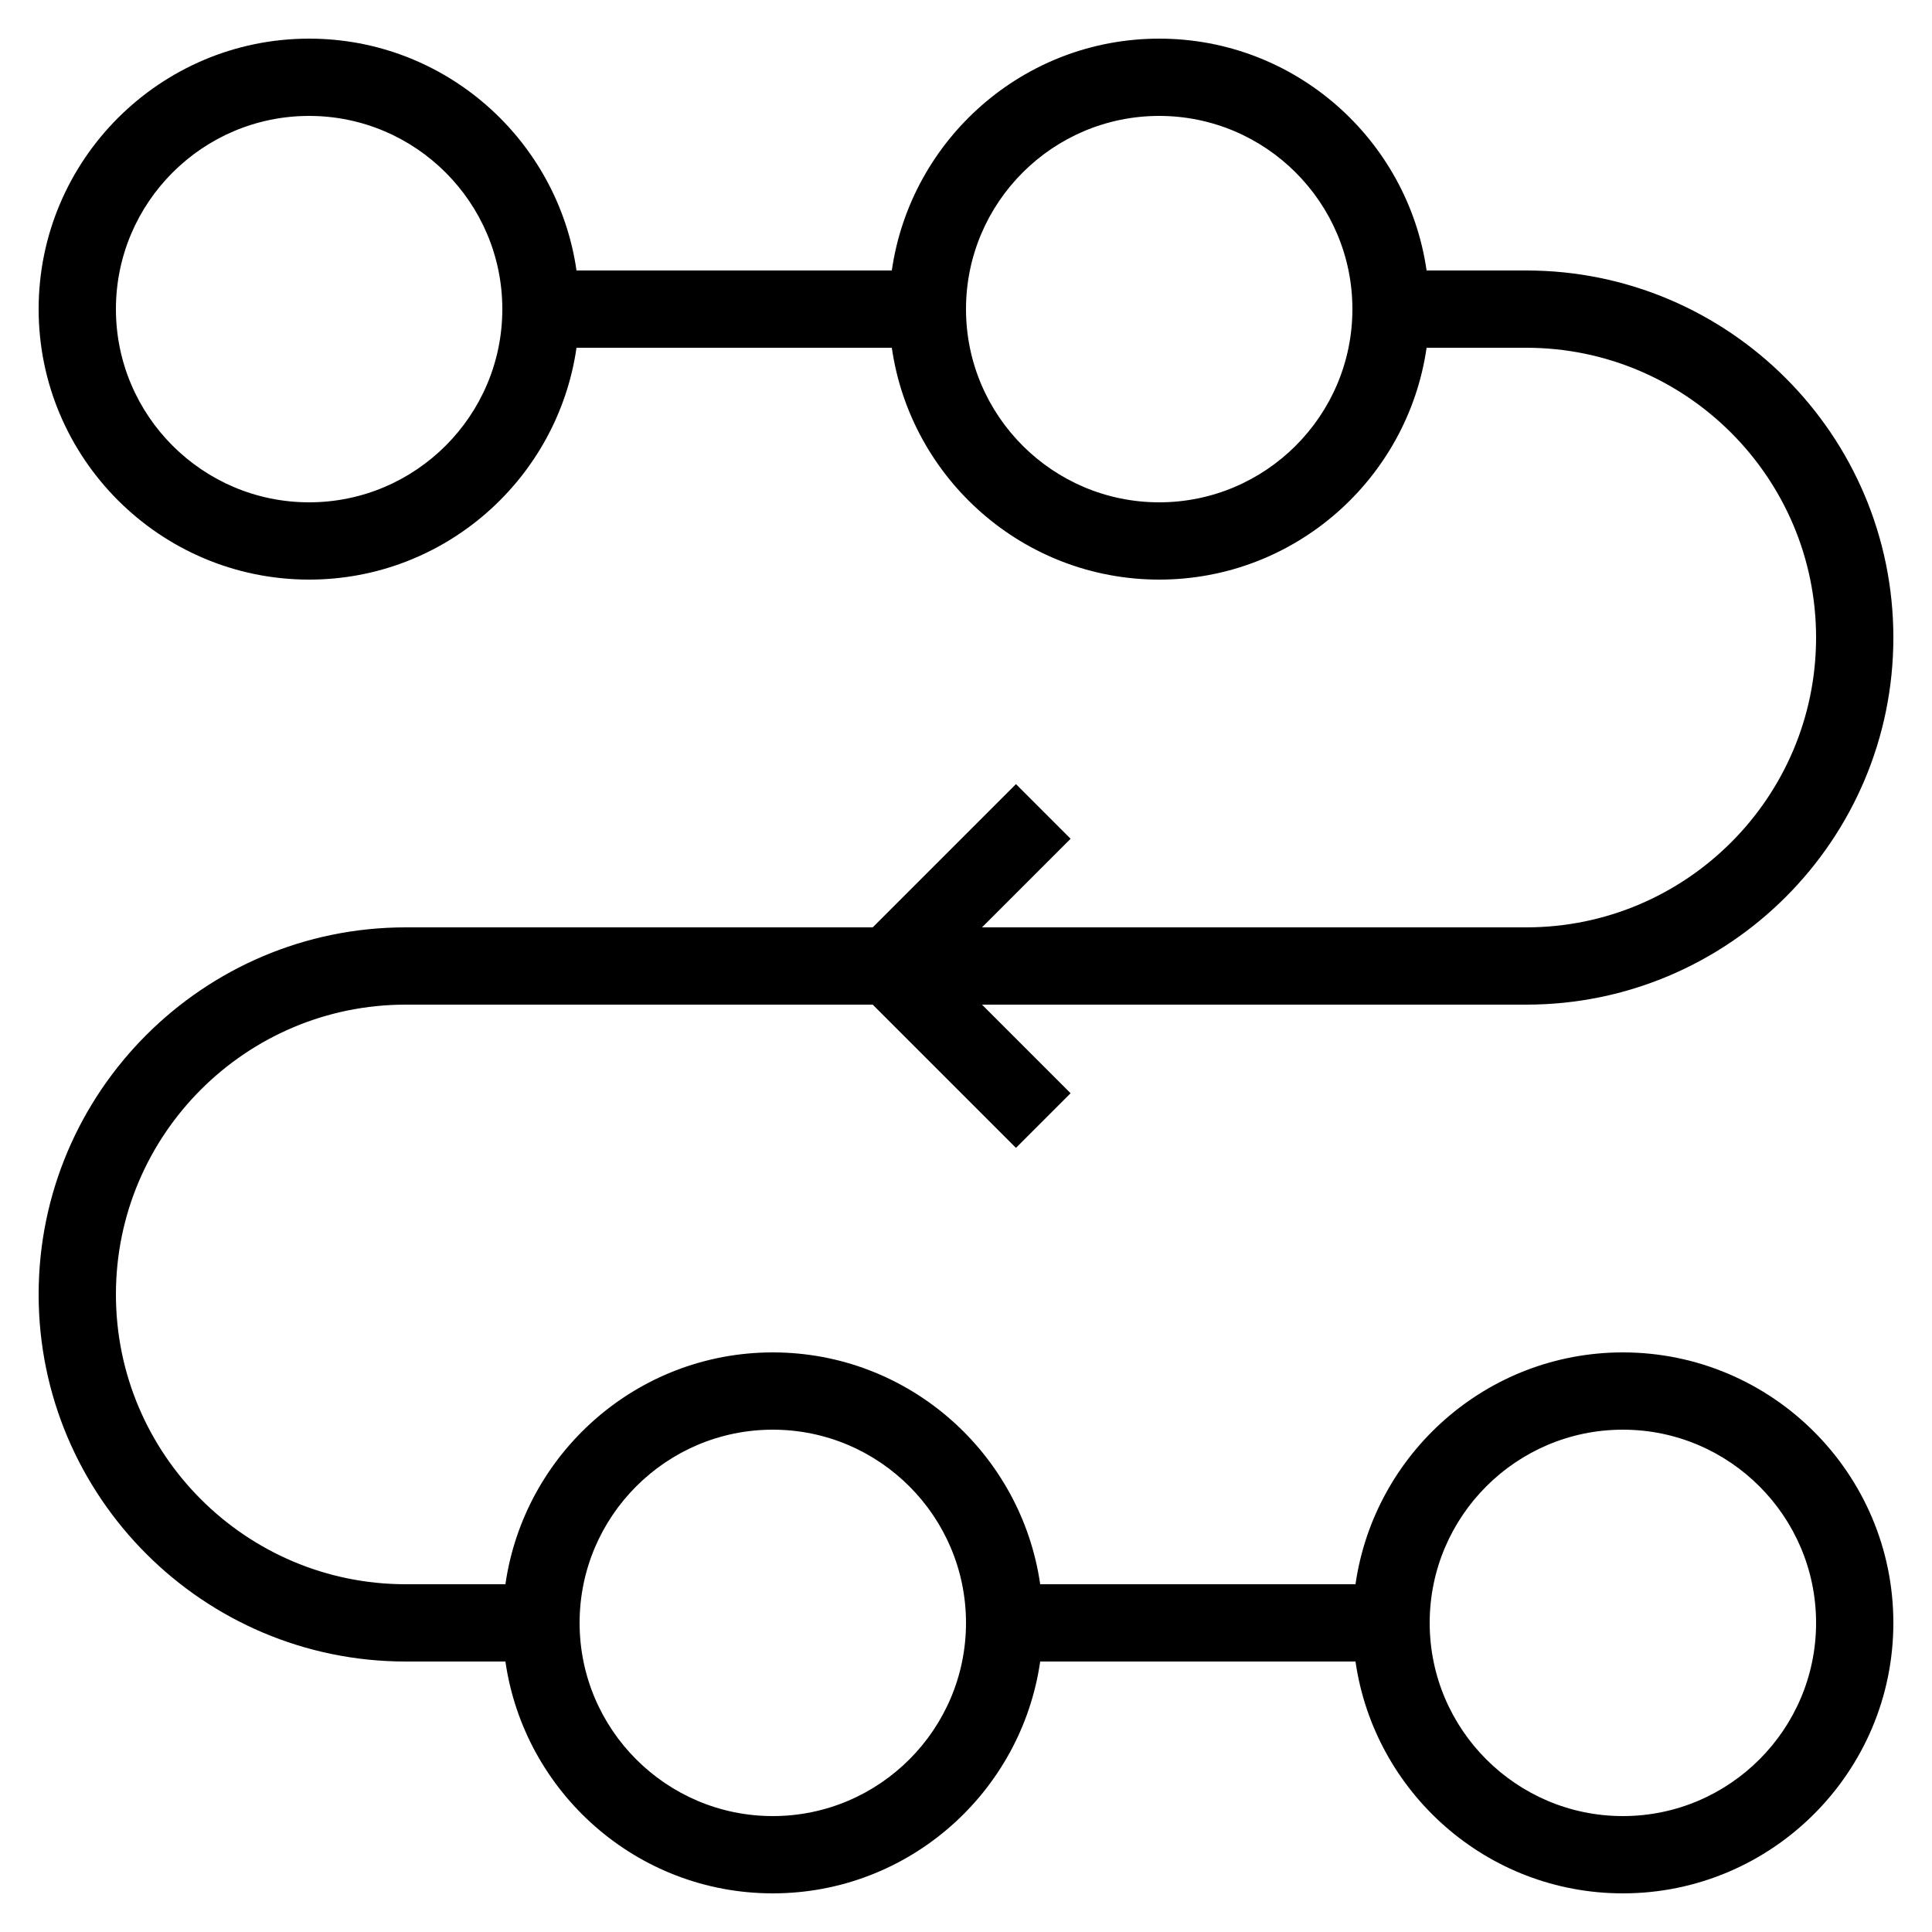
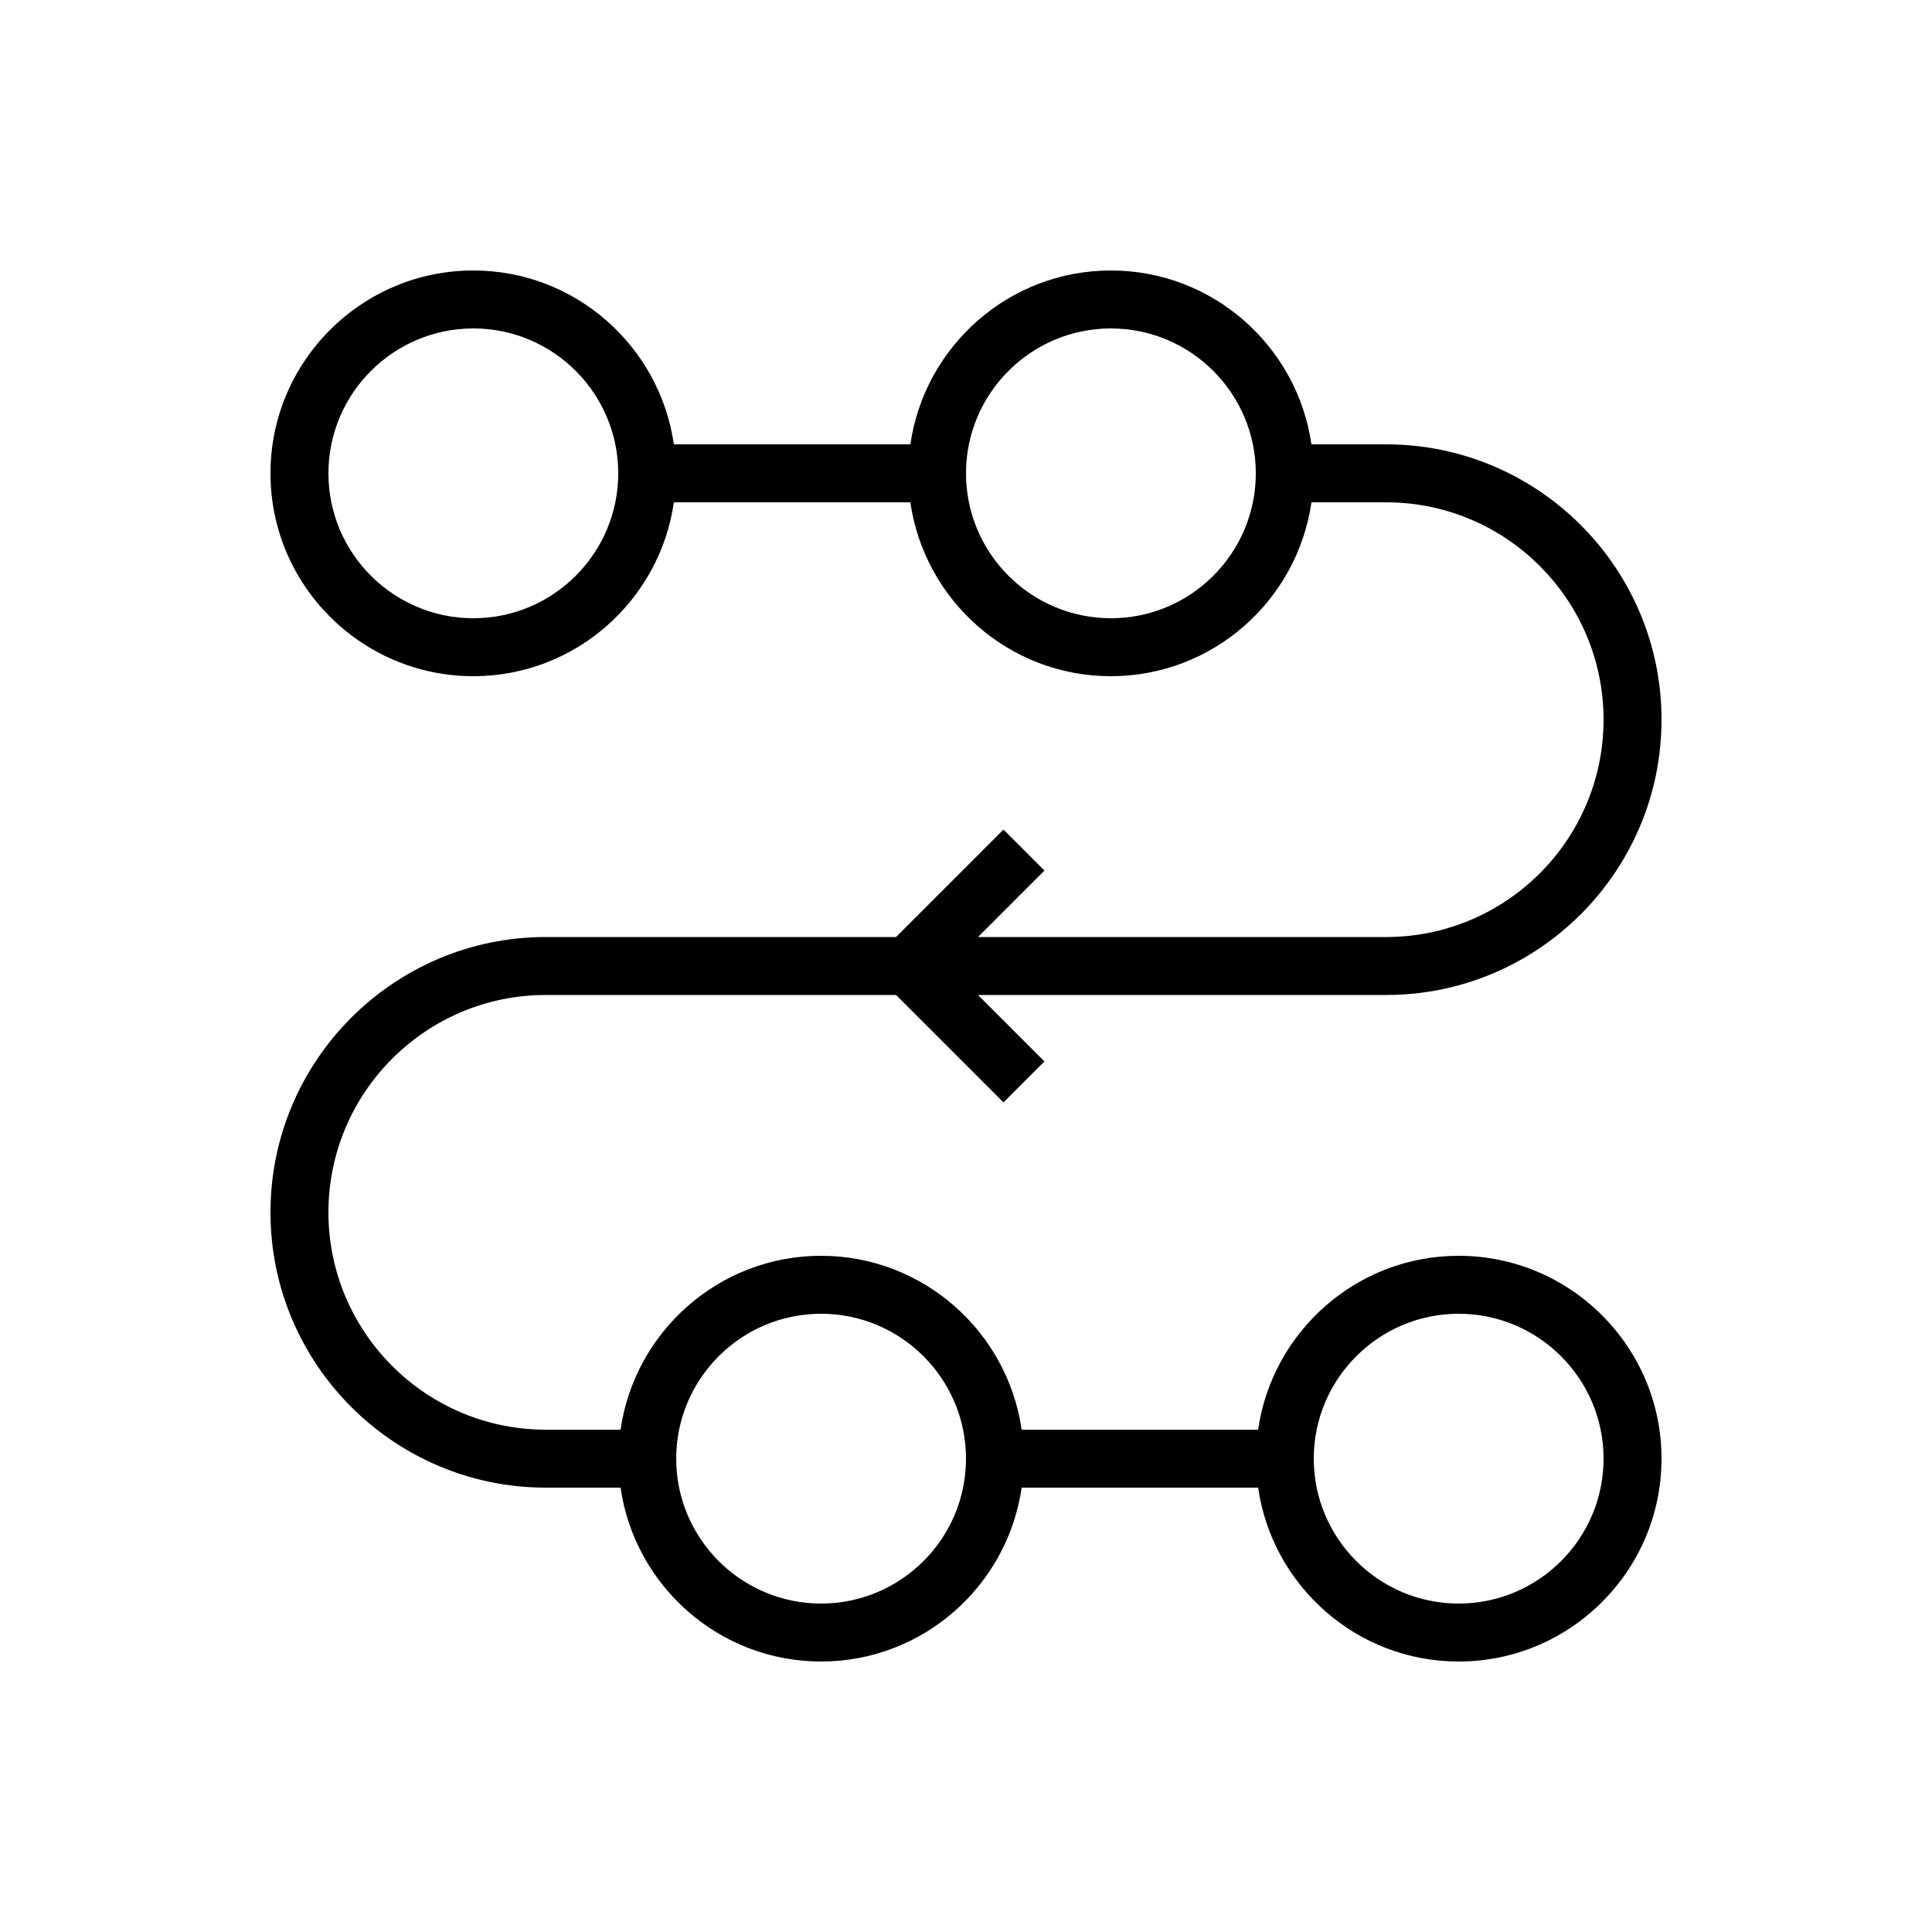
- <svg xmlns="http://www.w3.org/2000/svg" viewBox="0 0 50 50">
-   <path d="M26.293 20.293L22.586 24H10.5C5.262 24 1 28.262 1 33.5S5.262 43 10.5 43h2.58c.488 3.387 3.401 6 6.92 6s6.432-2.613 6.92-6h8.16c.488 3.387 3.401 6 6.92 6 3.859 0 7-3.14 7-7s-3.141-7-7-7c-3.519 0-6.432 2.613-6.92 6h-8.16c-.488-3.387-3.401-6-6.92-6s-6.432 2.613-6.92 6H10.5C6.364 41 3 37.636 3 33.5S6.364 26 10.5 26h12.086l3.707 3.707 1.414-1.414L25.414 26H39.5c5.238 0 9.5-4.262 9.5-9.5S44.738 7 39.5 7h-2.58c-.488-3.387-3.401-6-6.92-6s-6.432 2.613-6.92 6h-8.16C14.432 3.613 11.519 1 8 1 4.141 1 1 4.14 1 8s3.141 7 7 7c3.519 0 6.432-2.613 6.92-6h8.16c.488 3.387 3.401 6 6.92 6s6.432-2.613 6.92-6h2.58c4.136 0 7.5 3.364 7.5 7.5S43.636 24 39.5 24H25.414l2.293-2.293-1.414-1.414zM42 37c2.757 0 5 2.243 5 5s-2.243 5-5 5-5-2.243-5-5 2.243-5 5-5zm-22 0c2.757 0 5 2.243 5 5s-2.243 5-5 5-5-2.243-5-5 2.243-5 5-5zM8 13c-2.757 0-5-2.243-5-5s2.243-5 5-5 5 2.243 5 5-2.243 5-5 5zm22 0c-2.757 0-5-2.243-5-5s2.243-5 5-5 5 2.243 5 5-2.243 5-5 5z" />
+ <svg xmlns="http://www.w3.org/2000/svg" viewBox="0 0 100 100">
+   <path d="M51.94 42.94l-5.561 5.56H28.25C20.393 48.5 14 54.893 14 62.75S20.393 77 28.25 77h3.87c.732 5.08 5.102 9 10.38 9 5.279 0 9.648-3.92 10.38-9h12.24c.732 5.08 5.102 9 10.38 9C81.288 86 86 81.29 86 75.5S81.288 65 75.5 65c-5.278 0-9.648 3.92-10.38 9H52.88c-.732-5.08-5.102-9-10.38-9-5.279 0-9.648 3.92-10.38 9h-3.87C22.046 74 17 68.954 17 62.75S22.046 51.5 28.25 51.5h18.129l5.56 5.56 2.121-2.12-3.439-3.44H71.75C79.607 51.5 86 45.107 86 37.25S79.607 23 71.75 23h-3.87c-.732-5.08-5.101-9-10.38-9-5.279 0-9.648 3.92-10.38 9H34.88c-.732-5.08-5.102-9-10.38-9C18.712 14 14 18.71 14 24.5S18.712 35 24.5 35c5.279 0 9.648-3.92 10.38-9h12.24c.732 5.08 5.102 9 10.38 9 5.279 0 9.648-3.92 10.38-9h3.87C77.954 26 83 31.046 83 37.25S77.954 48.5 71.75 48.5H50.621l3.44-3.44-2.121-2.12zM75.5 68c4.135 0 7.5 3.365 7.5 7.5S79.635 83 75.5 83 68 79.635 68 75.5s3.365-7.5 7.5-7.5zm-33 0c4.136 0 7.5 3.365 7.5 7.5S46.636 83 42.5 83 35 79.635 35 75.5s3.364-7.5 7.5-7.5zm-18-36c-4.136 0-7.5-3.364-7.5-7.5s3.364-7.5 7.5-7.5 7.5 3.364 7.5 7.5-3.364 7.5-7.5 7.5zm33 0c-4.136 0-7.5-3.364-7.5-7.5s3.364-7.5 7.5-7.5 7.5 3.364 7.5 7.5-3.364 7.5-7.5 7.5z" />
</svg>
